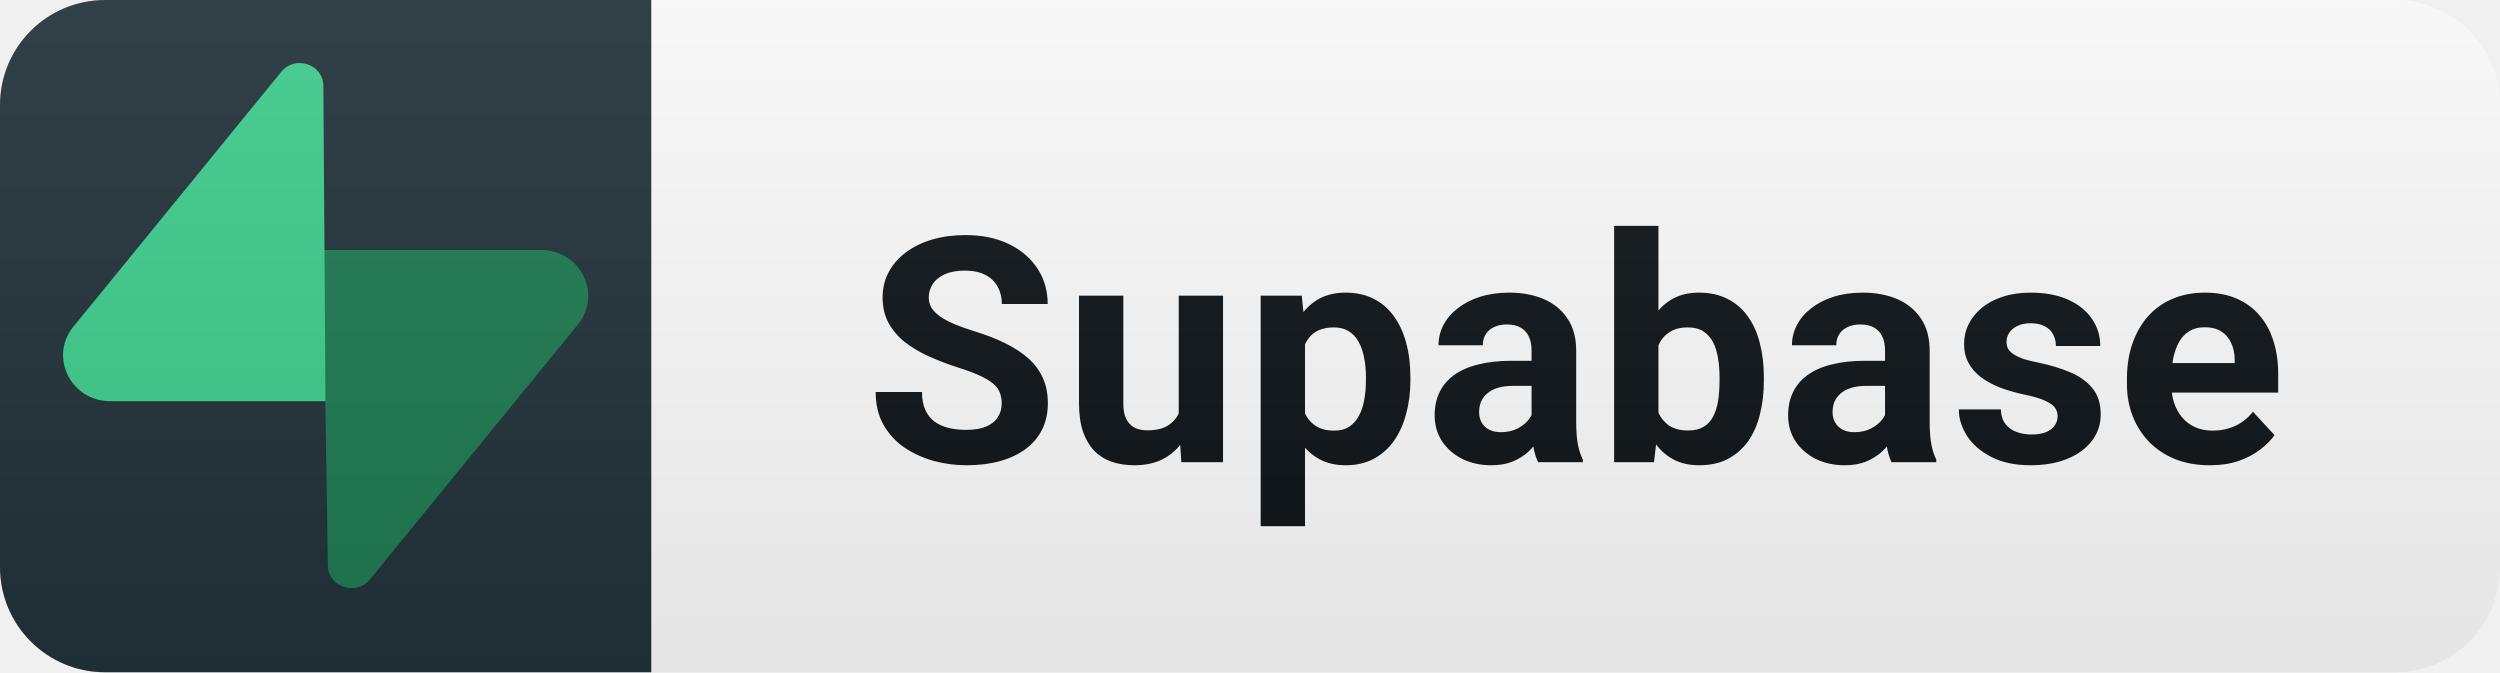
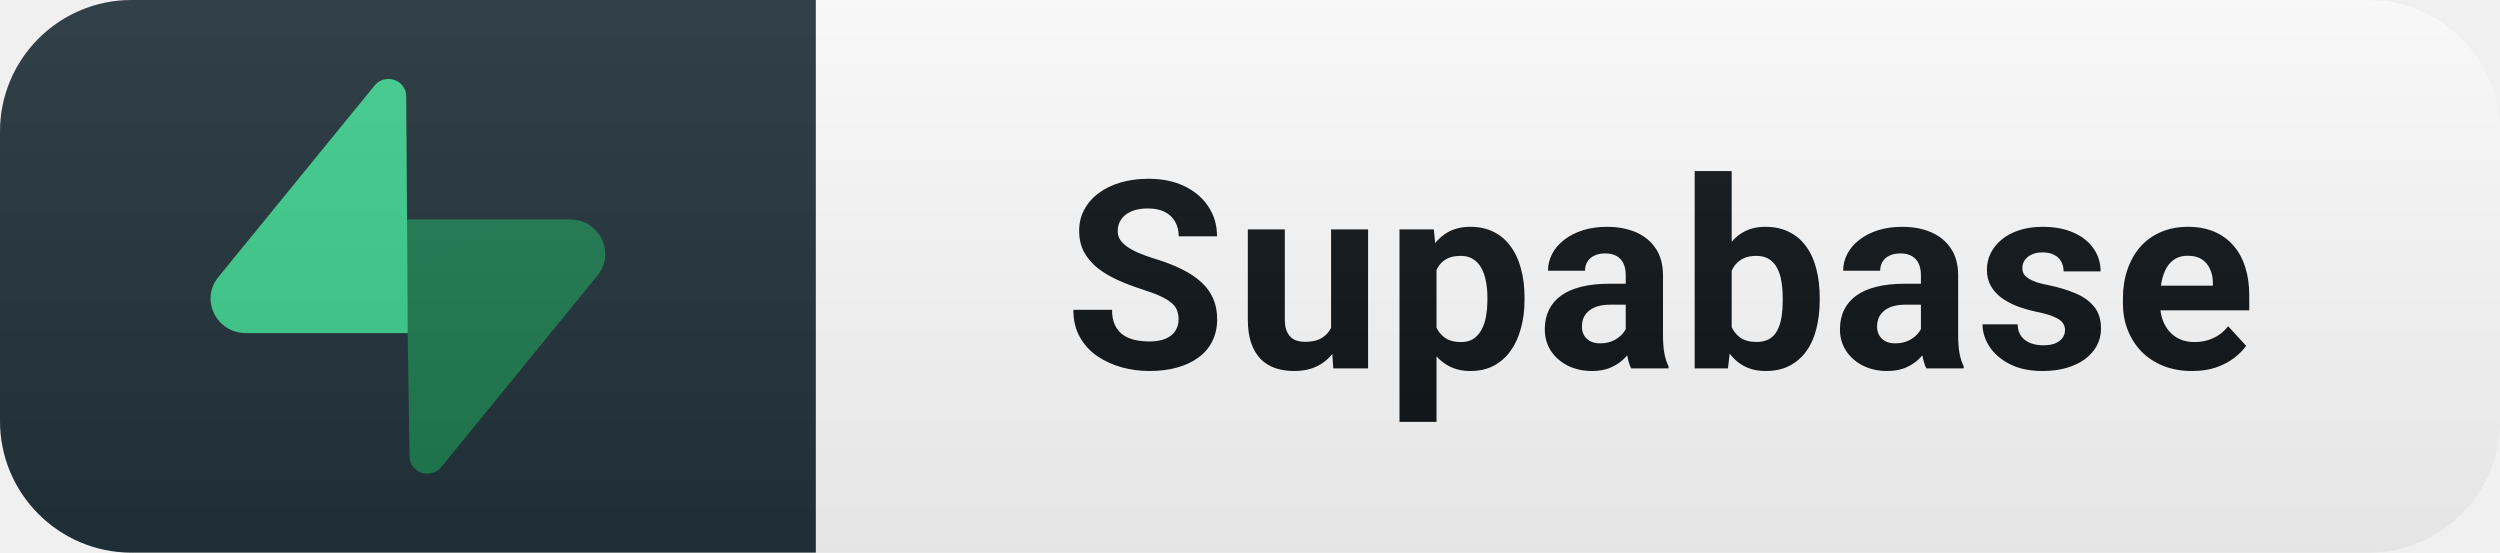
- <svg xmlns="http://www.w3.org/2000/svg" width="119" height="32" viewBox="0 0 119 32" fill="none">
-   <path d="M114 0H31V32H114C116.761 32 119 29.761 119 27V5C119 2.239 116.761 0 114 0Z" fill="white" />
-   <path d="M31 0H5C2.239 0 0 2.239 0 5V27C0 29.761 2.239 32 5 32H31V0Z" fill="#22333B" />
-   <g clip-path="url(#clip0_30_40)">
-     <path d="M17.609 27.58C16.953 28.384 15.623 27.943 15.608 26.916L15.377 11.899H25.75C27.629 11.899 28.677 14.011 27.508 15.444L17.609 27.58Z" fill="url(#paint0_linear_30_40)" />
-     <path d="M17.609 27.58C16.953 28.384 15.623 27.943 15.608 26.916L15.377 11.899H25.75C27.629 11.899 28.677 14.011 27.508 15.444L17.609 27.58Z" fill="url(#paint1_linear_30_40)" fill-opacity="0.2" />
-     <path d="M13.391 3.415C14.047 2.611 15.377 3.052 15.393 4.079L15.494 19.096H5.25C3.372 19.096 2.324 16.983 3.492 15.551L13.391 3.415Z" fill="#3ECF8E" />
+ <svg xmlns="http://www.w3.org/2000/svg" width="95" height="21" viewBox="0 0 95 21" fill="none">
+   <path d="M90 0H31V21H90C92.761 21 95 18.761 95 16V5C95 2.239 92.761 0 90 0Z" fill="white" />
+   <path d="M31 0H5C2.239 0 0 2.239 0 5V16C0 18.761 2.239 21 5 21H31V0Z" fill="#22333B" />
+   <g clip-path="url(#clip0_50_282)">
+     <path d="M16.766 17.748C16.372 18.23 15.574 17.966 15.565 17.35L15.426 8.339H21.65C22.777 8.339 23.406 9.607 22.705 10.466L16.766 17.748Z" fill="url(#paint0_linear_50_282)" />
+     <path d="M16.766 17.748C16.372 18.23 15.574 17.966 15.565 17.35L15.426 8.339H21.65C22.777 8.339 23.406 9.607 22.705 10.466L16.766 17.748Z" fill="url(#paint1_linear_50_282)" fill-opacity="0.2" />
+     <path d="M14.235 3.249C14.628 2.767 15.426 3.031 15.436 3.647L15.497 12.658H9.351C8.223 12.658 7.594 11.39 8.295 10.531L14.235 3.249Z" fill="#3ECF8E" />
  </g>
-   <path d="M47.681 19.209C47.681 19.019 47.651 18.848 47.593 18.697C47.539 18.541 47.436 18.399 47.285 18.272C47.134 18.14 46.921 18.011 46.648 17.884C46.374 17.757 46.02 17.625 45.586 17.488C45.102 17.332 44.643 17.156 44.209 16.961C43.779 16.766 43.398 16.539 43.066 16.28C42.739 16.016 42.48 15.711 42.29 15.364C42.104 15.018 42.012 14.615 42.012 14.156C42.012 13.711 42.109 13.309 42.305 12.947C42.5 12.581 42.773 12.269 43.125 12.01C43.476 11.746 43.892 11.543 44.37 11.402C44.853 11.26 45.383 11.19 45.959 11.19C46.745 11.19 47.431 11.331 48.017 11.614C48.603 11.898 49.057 12.286 49.38 12.779C49.707 13.272 49.87 13.836 49.87 14.471H47.688C47.688 14.158 47.622 13.885 47.49 13.65C47.363 13.411 47.168 13.223 46.904 13.086C46.645 12.95 46.318 12.881 45.923 12.881C45.542 12.881 45.224 12.94 44.971 13.057C44.717 13.169 44.526 13.323 44.399 13.519C44.272 13.709 44.209 13.924 44.209 14.163C44.209 14.344 44.253 14.507 44.341 14.654C44.434 14.8 44.57 14.937 44.751 15.064C44.931 15.191 45.154 15.31 45.417 15.423C45.681 15.535 45.986 15.645 46.333 15.752C46.914 15.928 47.424 16.126 47.864 16.346C48.308 16.565 48.679 16.812 48.977 17.085C49.275 17.359 49.499 17.669 49.651 18.016C49.802 18.362 49.878 18.755 49.878 19.195C49.878 19.659 49.788 20.074 49.607 20.44C49.426 20.806 49.165 21.116 48.823 21.37C48.481 21.624 48.074 21.817 47.6 21.949C47.126 22.081 46.597 22.146 46.011 22.146C45.483 22.146 44.963 22.078 44.451 21.941C43.938 21.8 43.472 21.587 43.052 21.304C42.637 21.021 42.305 20.66 42.056 20.22C41.806 19.781 41.682 19.261 41.682 18.66H43.887C43.887 18.992 43.938 19.273 44.04 19.502C44.143 19.732 44.287 19.918 44.472 20.059C44.663 20.201 44.888 20.303 45.146 20.367C45.41 20.43 45.698 20.462 46.011 20.462C46.392 20.462 46.704 20.408 46.948 20.301C47.197 20.193 47.38 20.044 47.497 19.854C47.62 19.664 47.681 19.449 47.681 19.209ZM56.108 20.103V14.075H58.217V22H56.232L56.108 20.103ZM56.342 18.477L56.965 18.462C56.965 18.99 56.904 19.48 56.781 19.935C56.659 20.384 56.476 20.774 56.232 21.106C55.988 21.434 55.68 21.69 55.309 21.875C54.938 22.056 54.501 22.146 53.998 22.146C53.612 22.146 53.256 22.093 52.929 21.985C52.607 21.873 52.328 21.7 52.094 21.465C51.864 21.226 51.684 20.921 51.552 20.55C51.425 20.174 51.361 19.722 51.361 19.195V14.075H53.471V19.209C53.471 19.444 53.498 19.642 53.551 19.803C53.61 19.964 53.691 20.096 53.793 20.198C53.896 20.301 54.015 20.374 54.152 20.418C54.294 20.462 54.45 20.484 54.621 20.484C55.055 20.484 55.397 20.396 55.646 20.22C55.9 20.044 56.078 19.805 56.181 19.502C56.288 19.195 56.342 18.853 56.342 18.477ZM62.118 15.599V25.047H60.008V14.075H61.964L62.118 15.599ZM67.135 17.95V18.104C67.135 18.68 67.066 19.214 66.93 19.707C66.798 20.201 66.603 20.63 66.344 20.997C66.085 21.358 65.763 21.641 65.377 21.846C64.996 22.046 64.557 22.146 64.059 22.146C63.575 22.146 63.155 22.049 62.799 21.854C62.442 21.658 62.142 21.385 61.898 21.033C61.659 20.677 61.466 20.264 61.319 19.795C61.173 19.327 61.061 18.824 60.982 18.287V17.884C61.061 17.308 61.173 16.78 61.319 16.302C61.466 15.818 61.659 15.401 61.898 15.049C62.142 14.693 62.44 14.417 62.791 14.222C63.148 14.026 63.565 13.929 64.044 13.929C64.547 13.929 64.989 14.024 65.37 14.214C65.755 14.405 66.078 14.678 66.336 15.035C66.6 15.391 66.798 15.816 66.93 16.309C67.066 16.802 67.135 17.349 67.135 17.95ZM65.018 18.104V17.95C65.018 17.613 64.989 17.303 64.93 17.02C64.876 16.731 64.789 16.48 64.666 16.265C64.549 16.05 64.393 15.884 64.198 15.767C64.007 15.645 63.775 15.584 63.502 15.584C63.214 15.584 62.967 15.63 62.762 15.723C62.562 15.816 62.398 15.95 62.272 16.126C62.145 16.302 62.049 16.512 61.986 16.756C61.922 17 61.883 17.276 61.869 17.584V18.602C61.893 18.963 61.961 19.288 62.074 19.576C62.186 19.859 62.359 20.084 62.594 20.25C62.828 20.416 63.136 20.498 63.517 20.498C63.795 20.498 64.029 20.438 64.22 20.315C64.41 20.189 64.564 20.015 64.681 19.795C64.803 19.576 64.889 19.322 64.938 19.034C64.991 18.746 65.018 18.436 65.018 18.104ZM72.903 20.213V16.683C72.903 16.429 72.862 16.211 72.779 16.031C72.696 15.845 72.566 15.701 72.391 15.599C72.22 15.496 71.997 15.445 71.724 15.445C71.49 15.445 71.287 15.486 71.116 15.569C70.945 15.648 70.813 15.762 70.721 15.914C70.628 16.06 70.581 16.233 70.581 16.434H68.472C68.472 16.097 68.55 15.777 68.706 15.474C68.863 15.171 69.09 14.905 69.388 14.676C69.685 14.441 70.039 14.258 70.45 14.127C70.865 13.995 71.329 13.929 71.841 13.929C72.456 13.929 73.003 14.031 73.482 14.236C73.96 14.441 74.336 14.749 74.61 15.159C74.888 15.569 75.027 16.082 75.027 16.697V20.088C75.027 20.523 75.054 20.879 75.108 21.158C75.162 21.431 75.24 21.67 75.342 21.875V22H73.211C73.108 21.785 73.03 21.517 72.976 21.194C72.928 20.867 72.903 20.54 72.903 20.213ZM73.181 17.173L73.196 18.367H72.017C71.739 18.367 71.497 18.399 71.292 18.462C71.087 18.526 70.918 18.616 70.787 18.733C70.655 18.846 70.557 18.977 70.493 19.129C70.435 19.28 70.406 19.446 70.406 19.627C70.406 19.808 70.447 19.971 70.53 20.118C70.613 20.259 70.733 20.372 70.889 20.455C71.045 20.533 71.228 20.572 71.438 20.572C71.756 20.572 72.032 20.508 72.266 20.381C72.5 20.254 72.681 20.098 72.808 19.913C72.94 19.727 73.008 19.551 73.013 19.385L73.57 20.279C73.492 20.479 73.384 20.686 73.247 20.901C73.116 21.116 72.947 21.319 72.742 21.509C72.537 21.695 72.29 21.849 72.002 21.971C71.714 22.088 71.372 22.146 70.977 22.146C70.474 22.146 70.017 22.046 69.607 21.846C69.202 21.641 68.88 21.36 68.641 21.004C68.406 20.643 68.289 20.232 68.289 19.773C68.289 19.358 68.367 18.99 68.523 18.668C68.68 18.345 68.909 18.074 69.212 17.855C69.519 17.63 69.903 17.461 70.362 17.349C70.821 17.232 71.353 17.173 71.958 17.173H73.181ZM76.833 10.75H78.942V20.184L78.73 22H76.833V10.75ZM83.96 17.957V18.111C83.96 18.702 83.896 19.244 83.769 19.737C83.647 20.23 83.457 20.657 83.198 21.019C82.939 21.375 82.617 21.653 82.231 21.854C81.85 22.049 81.401 22.146 80.883 22.146C80.4 22.146 79.98 22.049 79.624 21.854C79.272 21.658 78.977 21.382 78.737 21.026C78.498 20.669 78.305 20.252 78.159 19.773C78.012 19.295 77.903 18.773 77.829 18.206V17.869C77.903 17.303 78.012 16.78 78.159 16.302C78.305 15.823 78.498 15.406 78.737 15.049C78.977 14.693 79.272 14.417 79.624 14.222C79.975 14.026 80.39 13.929 80.869 13.929C81.391 13.929 81.845 14.029 82.231 14.229C82.622 14.424 82.944 14.703 83.198 15.064C83.457 15.42 83.647 15.845 83.769 16.338C83.896 16.827 83.96 17.366 83.96 17.957ZM81.85 18.111V17.957C81.85 17.635 81.826 17.332 81.777 17.049C81.733 16.761 81.655 16.509 81.543 16.294C81.43 16.075 81.276 15.901 81.081 15.774C80.891 15.648 80.644 15.584 80.341 15.584C80.053 15.584 79.809 15.633 79.609 15.73C79.409 15.828 79.243 15.965 79.111 16.141C78.984 16.316 78.889 16.526 78.825 16.77C78.762 17.01 78.723 17.273 78.708 17.561V18.521C78.723 18.907 78.786 19.248 78.899 19.546C79.016 19.839 79.192 20.071 79.426 20.242C79.665 20.408 79.975 20.491 80.356 20.491C80.654 20.491 80.9 20.433 81.096 20.315C81.291 20.198 81.442 20.032 81.55 19.817C81.662 19.602 81.74 19.351 81.784 19.063C81.828 18.77 81.85 18.453 81.85 18.111ZM89.728 20.213V16.683C89.728 16.429 89.686 16.211 89.603 16.031C89.52 15.845 89.391 15.701 89.215 15.599C89.044 15.496 88.822 15.445 88.549 15.445C88.314 15.445 88.112 15.486 87.941 15.569C87.77 15.648 87.638 15.762 87.545 15.914C87.453 16.06 87.406 16.233 87.406 16.434H85.297C85.297 16.097 85.375 15.777 85.531 15.474C85.688 15.171 85.915 14.905 86.212 14.676C86.51 14.441 86.864 14.258 87.274 14.127C87.689 13.995 88.153 13.929 88.666 13.929C89.281 13.929 89.828 14.031 90.307 14.236C90.785 14.441 91.161 14.749 91.435 15.159C91.713 15.569 91.852 16.082 91.852 16.697V20.088C91.852 20.523 91.879 20.879 91.933 21.158C91.986 21.431 92.064 21.67 92.167 21.875V22H90.036C89.933 21.785 89.855 21.517 89.801 21.194C89.752 20.867 89.728 20.54 89.728 20.213ZM90.006 17.173L90.021 18.367H88.842C88.564 18.367 88.322 18.399 88.117 18.462C87.912 18.526 87.743 18.616 87.611 18.733C87.48 18.846 87.382 18.977 87.318 19.129C87.26 19.28 87.23 19.446 87.23 19.627C87.23 19.808 87.272 19.971 87.355 20.118C87.438 20.259 87.558 20.372 87.714 20.455C87.87 20.533 88.053 20.572 88.263 20.572C88.581 20.572 88.856 20.508 89.091 20.381C89.325 20.254 89.506 20.098 89.633 19.913C89.765 19.727 89.833 19.551 89.838 19.385L90.394 20.279C90.316 20.479 90.209 20.686 90.072 20.901C89.94 21.116 89.772 21.319 89.567 21.509C89.362 21.695 89.115 21.849 88.827 21.971C88.539 22.088 88.197 22.146 87.802 22.146C87.299 22.146 86.842 22.046 86.432 21.846C86.027 21.641 85.705 21.36 85.465 21.004C85.231 20.643 85.114 20.232 85.114 19.773C85.114 19.358 85.192 18.99 85.348 18.668C85.504 18.345 85.734 18.074 86.037 17.855C86.344 17.63 86.728 17.461 87.186 17.349C87.645 17.232 88.178 17.173 88.783 17.173H90.006ZM97.943 19.81C97.943 19.659 97.899 19.522 97.811 19.4C97.723 19.278 97.559 19.166 97.32 19.063C97.086 18.956 96.746 18.858 96.302 18.77C95.902 18.682 95.528 18.572 95.181 18.44C94.84 18.304 94.542 18.14 94.288 17.95C94.039 17.759 93.844 17.535 93.702 17.276C93.56 17.012 93.49 16.712 93.49 16.375C93.49 16.043 93.56 15.73 93.702 15.438C93.848 15.145 94.056 14.886 94.325 14.661C94.598 14.432 94.93 14.253 95.321 14.127C95.716 13.995 96.16 13.929 96.654 13.929C97.342 13.929 97.933 14.039 98.426 14.258C98.924 14.478 99.305 14.781 99.569 15.166C99.837 15.547 99.972 15.982 99.972 16.47H97.862C97.862 16.265 97.818 16.082 97.73 15.921C97.647 15.755 97.515 15.626 97.335 15.533C97.159 15.435 96.93 15.386 96.646 15.386C96.412 15.386 96.209 15.428 96.038 15.511C95.868 15.589 95.736 15.696 95.643 15.833C95.555 15.965 95.511 16.111 95.511 16.273C95.511 16.395 95.535 16.504 95.584 16.602C95.638 16.695 95.723 16.78 95.841 16.858C95.958 16.936 96.109 17.01 96.295 17.078C96.485 17.142 96.719 17.2 96.998 17.254C97.569 17.371 98.079 17.525 98.529 17.715C98.978 17.901 99.334 18.155 99.598 18.477C99.862 18.794 99.993 19.212 99.993 19.73C99.993 20.081 99.915 20.403 99.759 20.696C99.603 20.989 99.378 21.246 99.085 21.465C98.792 21.68 98.441 21.849 98.031 21.971C97.625 22.088 97.169 22.146 96.661 22.146C95.924 22.146 95.299 22.015 94.786 21.751C94.278 21.487 93.892 21.153 93.629 20.748C93.37 20.337 93.24 19.918 93.24 19.488H95.24C95.25 19.776 95.323 20.008 95.46 20.184C95.601 20.359 95.78 20.486 95.994 20.564C96.214 20.643 96.451 20.682 96.705 20.682C96.978 20.682 97.205 20.645 97.386 20.572C97.567 20.494 97.703 20.391 97.796 20.264C97.894 20.132 97.943 19.981 97.943 19.81ZM105.191 22.146C104.575 22.146 104.024 22.049 103.535 21.854C103.047 21.653 102.632 21.377 102.29 21.026C101.953 20.674 101.694 20.267 101.514 19.803C101.333 19.334 101.243 18.836 101.243 18.309V18.016C101.243 17.415 101.328 16.866 101.499 16.368C101.67 15.87 101.914 15.438 102.232 15.071C102.554 14.705 102.944 14.424 103.403 14.229C103.862 14.029 104.38 13.929 104.956 13.929C105.518 13.929 106.016 14.021 106.45 14.207C106.885 14.393 107.249 14.656 107.542 14.998C107.839 15.34 108.064 15.75 108.215 16.229C108.367 16.702 108.442 17.23 108.442 17.811V18.689H102.144V17.283H106.37V17.122C106.37 16.829 106.316 16.568 106.209 16.338C106.106 16.104 105.95 15.918 105.74 15.782C105.53 15.645 105.261 15.577 104.934 15.577C104.656 15.577 104.417 15.638 104.216 15.76C104.016 15.882 103.853 16.053 103.726 16.273C103.604 16.492 103.511 16.751 103.447 17.049C103.389 17.342 103.359 17.664 103.359 18.016V18.309C103.359 18.626 103.403 18.919 103.491 19.188C103.584 19.456 103.713 19.688 103.88 19.883C104.05 20.079 104.255 20.23 104.495 20.337C104.739 20.445 105.015 20.498 105.322 20.498C105.703 20.498 106.057 20.425 106.384 20.279C106.716 20.127 107.002 19.9 107.241 19.598L108.267 20.711C108.101 20.95 107.874 21.18 107.586 21.399C107.302 21.619 106.961 21.8 106.56 21.941C106.16 22.078 105.703 22.146 105.191 22.146Z" fill="#0F1418" />
-   <path d="M114 0H5C2.239 0 0 2.239 0 5V27C0 29.761 2.239 32 5 32H114C116.761 32 119 29.761 119 27V5C119 2.239 116.761 0 114 0Z" fill="url(#paint2_linear_30_40)" />
+   <path d="M44.787 12.14C44.787 12.013 44.767 11.899 44.728 11.798C44.693 11.694 44.624 11.599 44.523 11.515C44.422 11.427 44.281 11.341 44.099 11.256C43.916 11.171 43.68 11.083 43.391 10.992C43.068 10.888 42.762 10.771 42.473 10.641C42.186 10.51 41.932 10.359 41.711 10.187C41.493 10.011 41.32 9.807 41.193 9.576C41.07 9.345 41.008 9.076 41.008 8.771C41.008 8.474 41.073 8.206 41.203 7.965C41.333 7.721 41.516 7.512 41.75 7.34C41.984 7.164 42.261 7.029 42.58 6.935C42.902 6.84 43.255 6.793 43.64 6.793C44.164 6.793 44.621 6.887 45.012 7.076C45.402 7.265 45.705 7.524 45.92 7.853C46.138 8.181 46.247 8.557 46.247 8.98H44.792C44.792 8.772 44.748 8.59 44.66 8.434C44.575 8.274 44.445 8.149 44.27 8.058C44.097 7.966 43.879 7.921 43.615 7.921C43.361 7.921 43.15 7.96 42.98 8.038C42.811 8.113 42.684 8.215 42.599 8.346C42.515 8.473 42.473 8.616 42.473 8.775C42.473 8.896 42.502 9.005 42.56 9.103C42.622 9.2 42.714 9.291 42.834 9.376C42.954 9.461 43.102 9.54 43.278 9.615C43.454 9.69 43.657 9.763 43.889 9.835C44.276 9.952 44.616 10.084 44.909 10.23C45.205 10.377 45.453 10.541 45.651 10.724C45.85 10.906 46 11.113 46.1 11.344C46.201 11.575 46.252 11.837 46.252 12.13C46.252 12.439 46.192 12.716 46.071 12.96C45.951 13.204 45.777 13.411 45.549 13.58C45.321 13.749 45.049 13.878 44.733 13.966C44.418 14.054 44.064 14.098 43.674 14.098C43.322 14.098 42.975 14.052 42.634 13.961C42.292 13.867 41.981 13.725 41.701 13.536C41.424 13.347 41.203 13.106 41.037 12.813C40.871 12.521 40.788 12.174 40.788 11.773H42.258C42.258 11.995 42.292 12.182 42.36 12.335C42.429 12.488 42.525 12.612 42.648 12.706C42.775 12.8 42.925 12.869 43.098 12.911C43.273 12.954 43.465 12.975 43.674 12.975C43.928 12.975 44.136 12.939 44.299 12.867C44.465 12.796 44.587 12.696 44.665 12.569C44.746 12.442 44.787 12.299 44.787 12.14ZM50.581 12.735V8.717H51.987V14H50.664L50.581 12.735ZM50.737 11.651L51.152 11.642C51.152 11.993 51.111 12.32 51.03 12.623C50.949 12.922 50.827 13.183 50.664 13.404C50.501 13.622 50.296 13.793 50.049 13.917C49.801 14.037 49.51 14.098 49.175 14.098C48.917 14.098 48.68 14.062 48.462 13.99C48.247 13.915 48.061 13.8 47.905 13.644C47.752 13.484 47.632 13.281 47.544 13.033C47.459 12.783 47.417 12.481 47.417 12.13V8.717H48.823V12.14C48.823 12.296 48.841 12.428 48.877 12.535C48.916 12.643 48.969 12.73 49.038 12.799C49.106 12.867 49.186 12.916 49.277 12.945C49.371 12.975 49.476 12.989 49.59 12.989C49.879 12.989 50.107 12.931 50.273 12.813C50.443 12.696 50.561 12.537 50.63 12.335C50.701 12.13 50.737 11.902 50.737 11.651ZM54.588 9.732V16.031H53.181V8.717H54.485L54.588 9.732ZM57.932 11.3V11.402C57.932 11.787 57.887 12.143 57.796 12.472C57.708 12.8 57.578 13.087 57.405 13.331C57.232 13.572 57.018 13.761 56.76 13.898C56.507 14.031 56.214 14.098 55.882 14.098C55.559 14.098 55.279 14.033 55.042 13.902C54.804 13.772 54.604 13.59 54.441 13.355C54.282 13.118 54.153 12.843 54.055 12.53C53.958 12.218 53.883 11.883 53.831 11.524V11.256C53.883 10.872 53.958 10.52 54.055 10.201C54.153 9.879 54.282 9.601 54.441 9.366C54.604 9.129 54.802 8.945 55.037 8.814C55.274 8.684 55.553 8.619 55.872 8.619C56.207 8.619 56.502 8.683 56.755 8.81C57.013 8.937 57.228 9.119 57.4 9.356C57.576 9.594 57.708 9.877 57.796 10.206C57.887 10.535 57.932 10.899 57.932 11.3ZM56.521 11.402V11.3C56.521 11.075 56.502 10.868 56.463 10.68C56.427 10.488 56.368 10.32 56.287 10.177C56.209 10.034 56.105 9.923 55.974 9.845C55.847 9.763 55.693 9.723 55.51 9.723C55.318 9.723 55.154 9.754 55.017 9.815C54.884 9.877 54.775 9.967 54.69 10.084C54.605 10.201 54.542 10.341 54.5 10.504C54.457 10.667 54.431 10.851 54.422 11.056V11.734C54.438 11.975 54.483 12.192 54.558 12.384C54.633 12.573 54.749 12.722 54.905 12.833C55.061 12.944 55.266 12.999 55.52 12.999C55.706 12.999 55.862 12.958 55.989 12.877C56.116 12.792 56.218 12.677 56.297 12.53C56.378 12.384 56.435 12.214 56.468 12.023C56.503 11.83 56.521 11.624 56.521 11.402ZM61.778 12.809V10.455C61.778 10.286 61.75 10.141 61.695 10.021C61.639 9.897 61.553 9.801 61.436 9.732C61.322 9.664 61.174 9.63 60.992 9.63C60.836 9.63 60.7 9.658 60.587 9.713C60.473 9.765 60.385 9.841 60.323 9.942C60.261 10.04 60.23 10.156 60.23 10.289H58.824C58.824 10.065 58.876 9.851 58.98 9.649C59.084 9.448 59.236 9.27 59.434 9.117C59.633 8.961 59.869 8.839 60.142 8.751C60.419 8.663 60.728 8.619 61.07 8.619C61.48 8.619 61.845 8.688 62.164 8.824C62.483 8.961 62.733 9.166 62.916 9.439C63.101 9.713 63.194 10.055 63.194 10.465V12.726C63.194 13.015 63.212 13.253 63.248 13.438C63.283 13.621 63.336 13.78 63.404 13.917V14H61.983C61.915 13.857 61.862 13.678 61.827 13.463C61.794 13.245 61.778 13.027 61.778 12.809ZM61.963 10.782L61.973 11.578H61.187C61.002 11.578 60.84 11.599 60.704 11.642C60.567 11.684 60.455 11.744 60.367 11.822C60.279 11.897 60.214 11.985 60.171 12.086C60.132 12.187 60.113 12.297 60.113 12.418C60.113 12.538 60.141 12.648 60.196 12.745C60.251 12.839 60.331 12.914 60.435 12.97C60.539 13.022 60.661 13.048 60.801 13.048C61.013 13.048 61.197 13.005 61.353 12.921C61.509 12.836 61.63 12.732 61.714 12.608C61.802 12.485 61.848 12.367 61.851 12.257L62.222 12.852C62.17 12.986 62.099 13.124 62.007 13.268C61.919 13.411 61.807 13.546 61.67 13.673C61.534 13.796 61.369 13.899 61.177 13.98C60.985 14.059 60.757 14.098 60.494 14.098C60.158 14.098 59.854 14.031 59.581 13.898C59.31 13.761 59.096 13.574 58.936 13.336C58.78 13.095 58.702 12.822 58.702 12.516C58.702 12.239 58.754 11.993 58.858 11.778C58.962 11.563 59.115 11.383 59.317 11.236C59.522 11.087 59.778 10.974 60.084 10.899C60.389 10.821 60.744 10.782 61.148 10.782H61.963ZM64.398 6.5H65.804V12.789L65.662 14H64.398V6.5ZM69.149 11.305V11.407C69.149 11.801 69.106 12.162 69.022 12.491C68.941 12.82 68.814 13.105 68.641 13.346C68.469 13.583 68.254 13.769 67.996 13.902C67.743 14.033 67.443 14.098 67.098 14.098C66.776 14.098 66.496 14.033 66.258 13.902C66.024 13.772 65.827 13.588 65.667 13.351C65.508 13.113 65.379 12.835 65.282 12.516C65.184 12.197 65.111 11.848 65.062 11.471V11.246C65.111 10.868 65.184 10.52 65.282 10.201C65.379 9.882 65.508 9.604 65.667 9.366C65.827 9.129 66.024 8.945 66.258 8.814C66.493 8.684 66.769 8.619 67.088 8.619C67.437 8.619 67.739 8.686 67.996 8.819C68.257 8.95 68.472 9.135 68.641 9.376C68.814 9.614 68.941 9.897 69.022 10.226C69.106 10.551 69.149 10.911 69.149 11.305ZM67.743 11.407V11.305C67.743 11.09 67.726 10.888 67.694 10.699C67.665 10.507 67.612 10.339 67.537 10.196C67.463 10.05 67.36 9.934 67.23 9.85C67.103 9.765 66.939 9.723 66.737 9.723C66.545 9.723 66.382 9.755 66.249 9.82C66.115 9.885 66.004 9.977 65.916 10.094C65.832 10.211 65.768 10.351 65.726 10.514C65.684 10.673 65.658 10.849 65.648 11.041V11.681C65.658 11.938 65.7 12.166 65.775 12.364C65.853 12.56 65.97 12.714 66.126 12.828C66.286 12.939 66.493 12.994 66.746 12.994C66.945 12.994 67.109 12.955 67.24 12.877C67.37 12.799 67.471 12.688 67.542 12.545C67.617 12.402 67.669 12.234 67.699 12.042C67.728 11.847 67.743 11.635 67.743 11.407ZM72.995 12.809V10.455C72.995 10.286 72.967 10.141 72.911 10.021C72.856 9.897 72.77 9.801 72.653 9.732C72.539 9.664 72.391 9.63 72.208 9.63C72.052 9.63 71.917 9.658 71.803 9.713C71.689 9.765 71.601 9.841 71.539 9.942C71.478 10.04 71.447 10.156 71.447 10.289H70.04C70.04 10.065 70.092 9.851 70.197 9.649C70.301 9.448 70.452 9.27 70.651 9.117C70.849 8.961 71.085 8.839 71.359 8.751C71.635 8.663 71.945 8.619 72.286 8.619C72.697 8.619 73.061 8.688 73.38 8.824C73.699 8.961 73.95 9.166 74.132 9.439C74.318 9.713 74.41 10.055 74.41 10.465V12.726C74.41 13.015 74.428 13.253 74.464 13.438C74.5 13.621 74.552 13.78 74.62 13.917V14H73.2C73.131 13.857 73.079 13.678 73.043 13.463C73.011 13.245 72.995 13.027 72.995 12.809ZM73.18 10.782L73.19 11.578H72.404C72.218 11.578 72.057 11.599 71.92 11.642C71.784 11.684 71.671 11.744 71.583 11.822C71.495 11.897 71.43 11.985 71.388 12.086C71.349 12.187 71.329 12.297 71.329 12.418C71.329 12.538 71.357 12.648 71.412 12.745C71.468 12.839 71.547 12.914 71.652 12.97C71.756 13.022 71.878 13.048 72.018 13.048C72.23 13.048 72.413 13.005 72.57 12.921C72.726 12.836 72.846 12.732 72.931 12.608C73.019 12.485 73.064 12.367 73.068 12.257L73.439 12.852C73.387 12.986 73.315 13.124 73.224 13.268C73.136 13.411 73.024 13.546 72.887 13.673C72.75 13.796 72.586 13.899 72.394 13.98C72.202 14.059 71.974 14.098 71.71 14.098C71.375 14.098 71.071 14.031 70.797 13.898C70.527 13.761 70.312 13.574 70.153 13.336C69.996 13.095 69.918 12.822 69.918 12.516C69.918 12.239 69.97 11.993 70.075 11.778C70.179 11.563 70.332 11.383 70.534 11.236C70.739 11.087 70.994 10.974 71.3 10.899C71.606 10.821 71.961 10.782 72.365 10.782H73.18ZM78.471 12.54C78.471 12.439 78.442 12.348 78.383 12.267C78.324 12.185 78.215 12.11 78.056 12.042C77.9 11.97 77.673 11.905 77.377 11.847C77.11 11.788 76.861 11.715 76.63 11.627C76.402 11.536 76.204 11.427 76.034 11.3C75.868 11.173 75.738 11.023 75.644 10.851C75.549 10.675 75.502 10.475 75.502 10.25C75.502 10.029 75.549 9.82 75.644 9.625C75.741 9.43 75.88 9.257 76.059 9.107C76.241 8.954 76.462 8.836 76.723 8.751C76.987 8.663 77.283 8.619 77.612 8.619C78.07 8.619 78.464 8.692 78.793 8.839C79.125 8.985 79.379 9.187 79.555 9.444C79.734 9.698 79.823 9.988 79.823 10.313H78.417C78.417 10.177 78.388 10.055 78.329 9.947C78.274 9.837 78.186 9.75 78.066 9.688C77.948 9.623 77.795 9.591 77.607 9.591C77.45 9.591 77.315 9.618 77.201 9.674C77.087 9.726 76.999 9.798 76.938 9.889C76.879 9.977 76.85 10.074 76.85 10.182C76.85 10.263 76.866 10.336 76.899 10.401C76.934 10.463 76.991 10.52 77.07 10.572C77.148 10.624 77.249 10.673 77.372 10.719C77.499 10.761 77.656 10.8 77.841 10.836C78.222 10.914 78.562 11.017 78.862 11.144C79.161 11.267 79.399 11.437 79.574 11.651C79.75 11.863 79.838 12.141 79.838 12.486C79.838 12.721 79.786 12.935 79.682 13.131C79.578 13.326 79.428 13.497 79.233 13.644C79.037 13.787 78.803 13.899 78.529 13.98C78.259 14.059 77.955 14.098 77.616 14.098C77.125 14.098 76.708 14.01 76.366 13.834C76.028 13.658 75.771 13.435 75.595 13.165C75.422 12.892 75.336 12.612 75.336 12.325H76.669C76.676 12.517 76.725 12.672 76.816 12.789C76.91 12.906 77.029 12.991 77.172 13.043C77.319 13.095 77.476 13.121 77.646 13.121C77.828 13.121 77.979 13.097 78.1 13.048C78.22 12.996 78.311 12.927 78.373 12.843C78.438 12.755 78.471 12.654 78.471 12.54ZM83.303 14.098C82.893 14.098 82.525 14.033 82.199 13.902C81.874 13.769 81.597 13.585 81.369 13.351C81.145 13.116 80.972 12.844 80.852 12.535C80.731 12.223 80.671 11.891 80.671 11.539V11.344C80.671 10.943 80.728 10.577 80.842 10.245C80.956 9.913 81.119 9.625 81.33 9.381C81.545 9.137 81.805 8.95 82.111 8.819C82.417 8.686 82.762 8.619 83.147 8.619C83.521 8.619 83.853 8.681 84.143 8.805C84.432 8.928 84.675 9.104 84.87 9.332C85.069 9.56 85.219 9.833 85.319 10.152C85.42 10.468 85.471 10.82 85.471 11.207V11.793H81.272V10.855H84.089V10.748C84.089 10.553 84.053 10.379 83.981 10.226C83.913 10.069 83.809 9.946 83.669 9.854C83.529 9.763 83.35 9.718 83.132 9.718C82.946 9.718 82.787 9.758 82.653 9.84C82.52 9.921 82.411 10.035 82.326 10.182C82.245 10.328 82.183 10.501 82.141 10.699C82.102 10.895 82.082 11.109 82.082 11.344V11.539C82.082 11.751 82.111 11.946 82.17 12.125C82.232 12.304 82.318 12.459 82.429 12.589C82.543 12.719 82.679 12.82 82.839 12.892C83.002 12.963 83.186 12.999 83.391 12.999C83.645 12.999 83.881 12.95 84.099 12.852C84.32 12.752 84.51 12.6 84.67 12.398L85.354 13.141C85.243 13.3 85.091 13.453 84.9 13.6C84.711 13.746 84.483 13.867 84.216 13.961C83.949 14.052 83.645 14.098 83.303 14.098Z" fill="#0F1418" />
+   <path d="M90 0H5C2.239 0 0 2.239 0 5V16C0 18.761 2.239 21 5 21H90C92.761 21 95 18.761 95 16V5C95 2.239 92.761 0 90 0Z" fill="url(#paint2_linear_50_282)" />
  <defs>
-     <linearGradient id="paint0_linear_30_40" x1="278.714" y1="344.877" x2="868.649" y2="599.044" gradientUnits="userSpaceOnUse">
+     <linearGradient id="paint0_linear_50_282" x1="173.428" y1="208.126" x2="527.389" y2="360.626" gradientUnits="userSpaceOnUse">
      <stop stop-color="#249361" />
      <stop offset="1" stop-color="#3ECF8E" />
    </linearGradient>
-     <linearGradient id="paint1_linear_30_40" x1="40.508" y1="-199.892" x2="406.57" y2="507.971" gradientUnits="userSpaceOnUse">
+     <linearGradient id="paint1_linear_50_282" x1="30.505" y1="-118.735" x2="250.142" y2="305.983" gradientUnits="userSpaceOnUse">
      <stop />
      <stop offset="1" stop-opacity="0" />
    </linearGradient>
-     <linearGradient id="paint2_linear_30_40" x1="0" y1="0" x2="0" y2="32" gradientUnits="userSpaceOnUse">
+     <linearGradient id="paint2_linear_50_282" x1="0" y1="0" x2="0" y2="21" gradientUnits="userSpaceOnUse">
      <stop stop-color="#BBBBBB" stop-opacity="0.1" />
      <stop offset="1" stop-opacity="0.1" />
    </linearGradient>
-     <clipPath id="clip0_30_40">
-       <rect width="25" height="25" fill="white" transform="translate(3 3)" />
+     <clipPath id="clip0_50_282">
+       <rect width="15" height="15" fill="white" transform="translate(8 3)" />
    </clipPath>
  </defs>
</svg>
